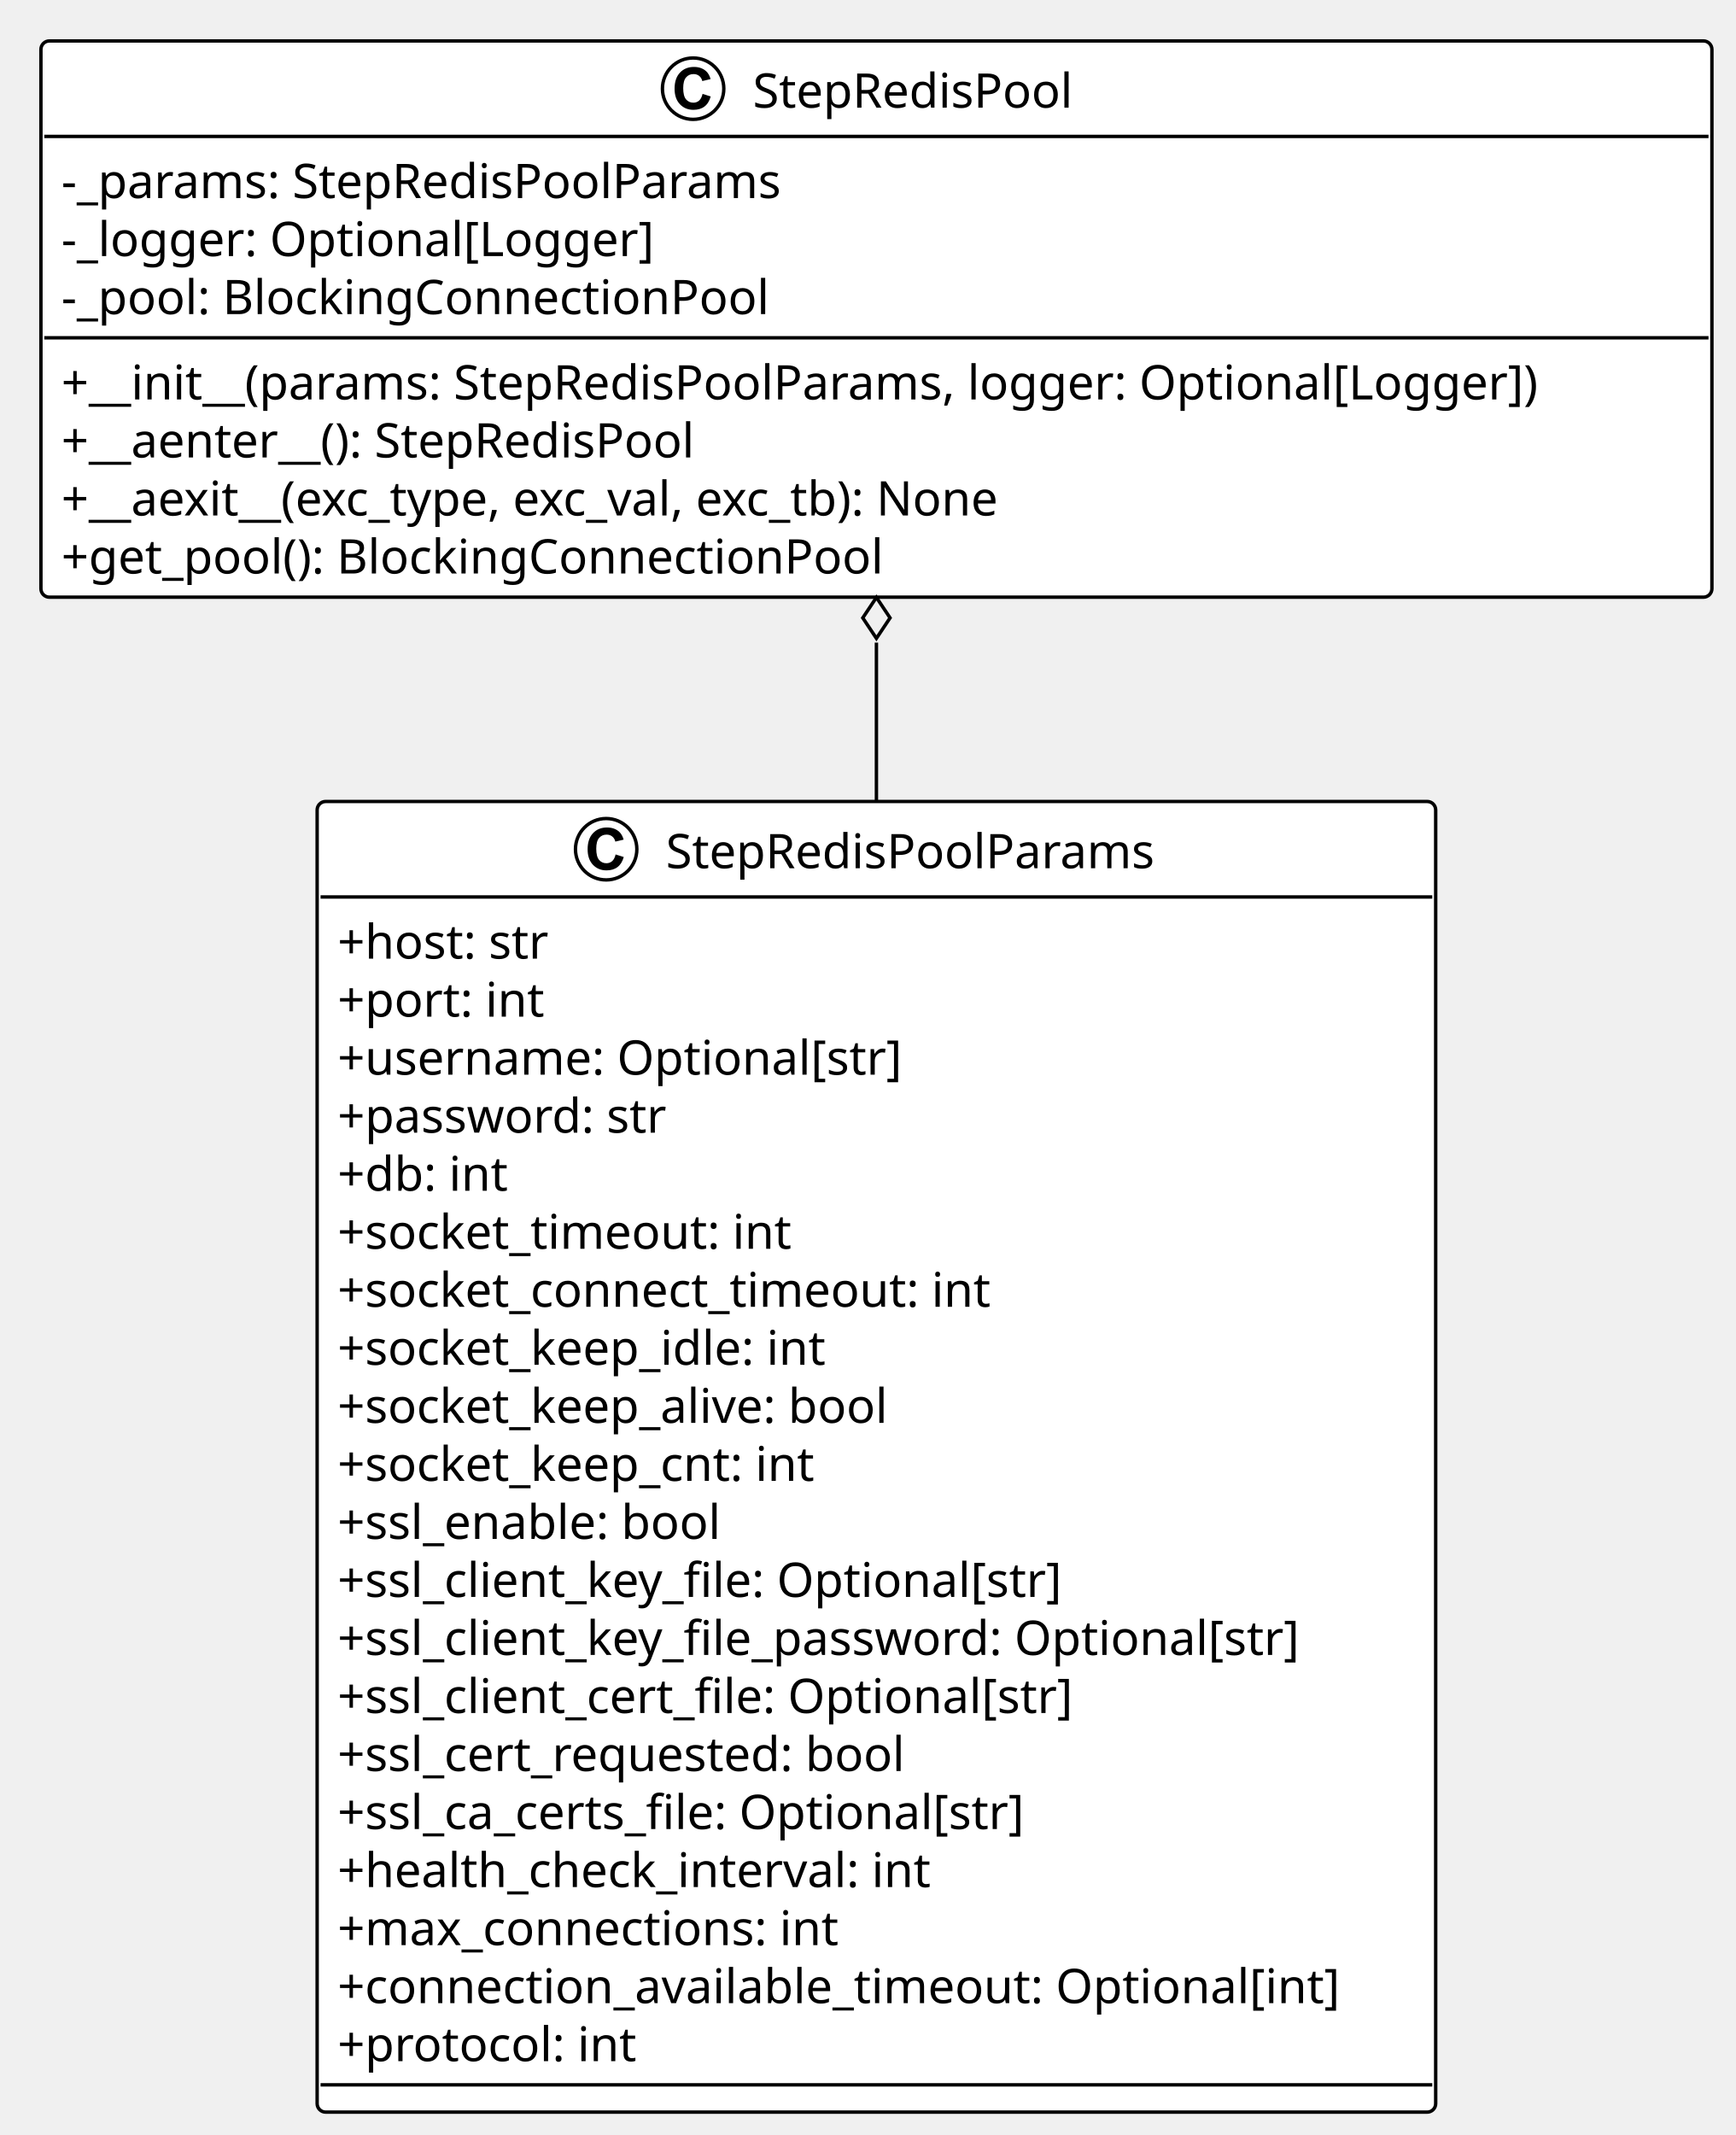
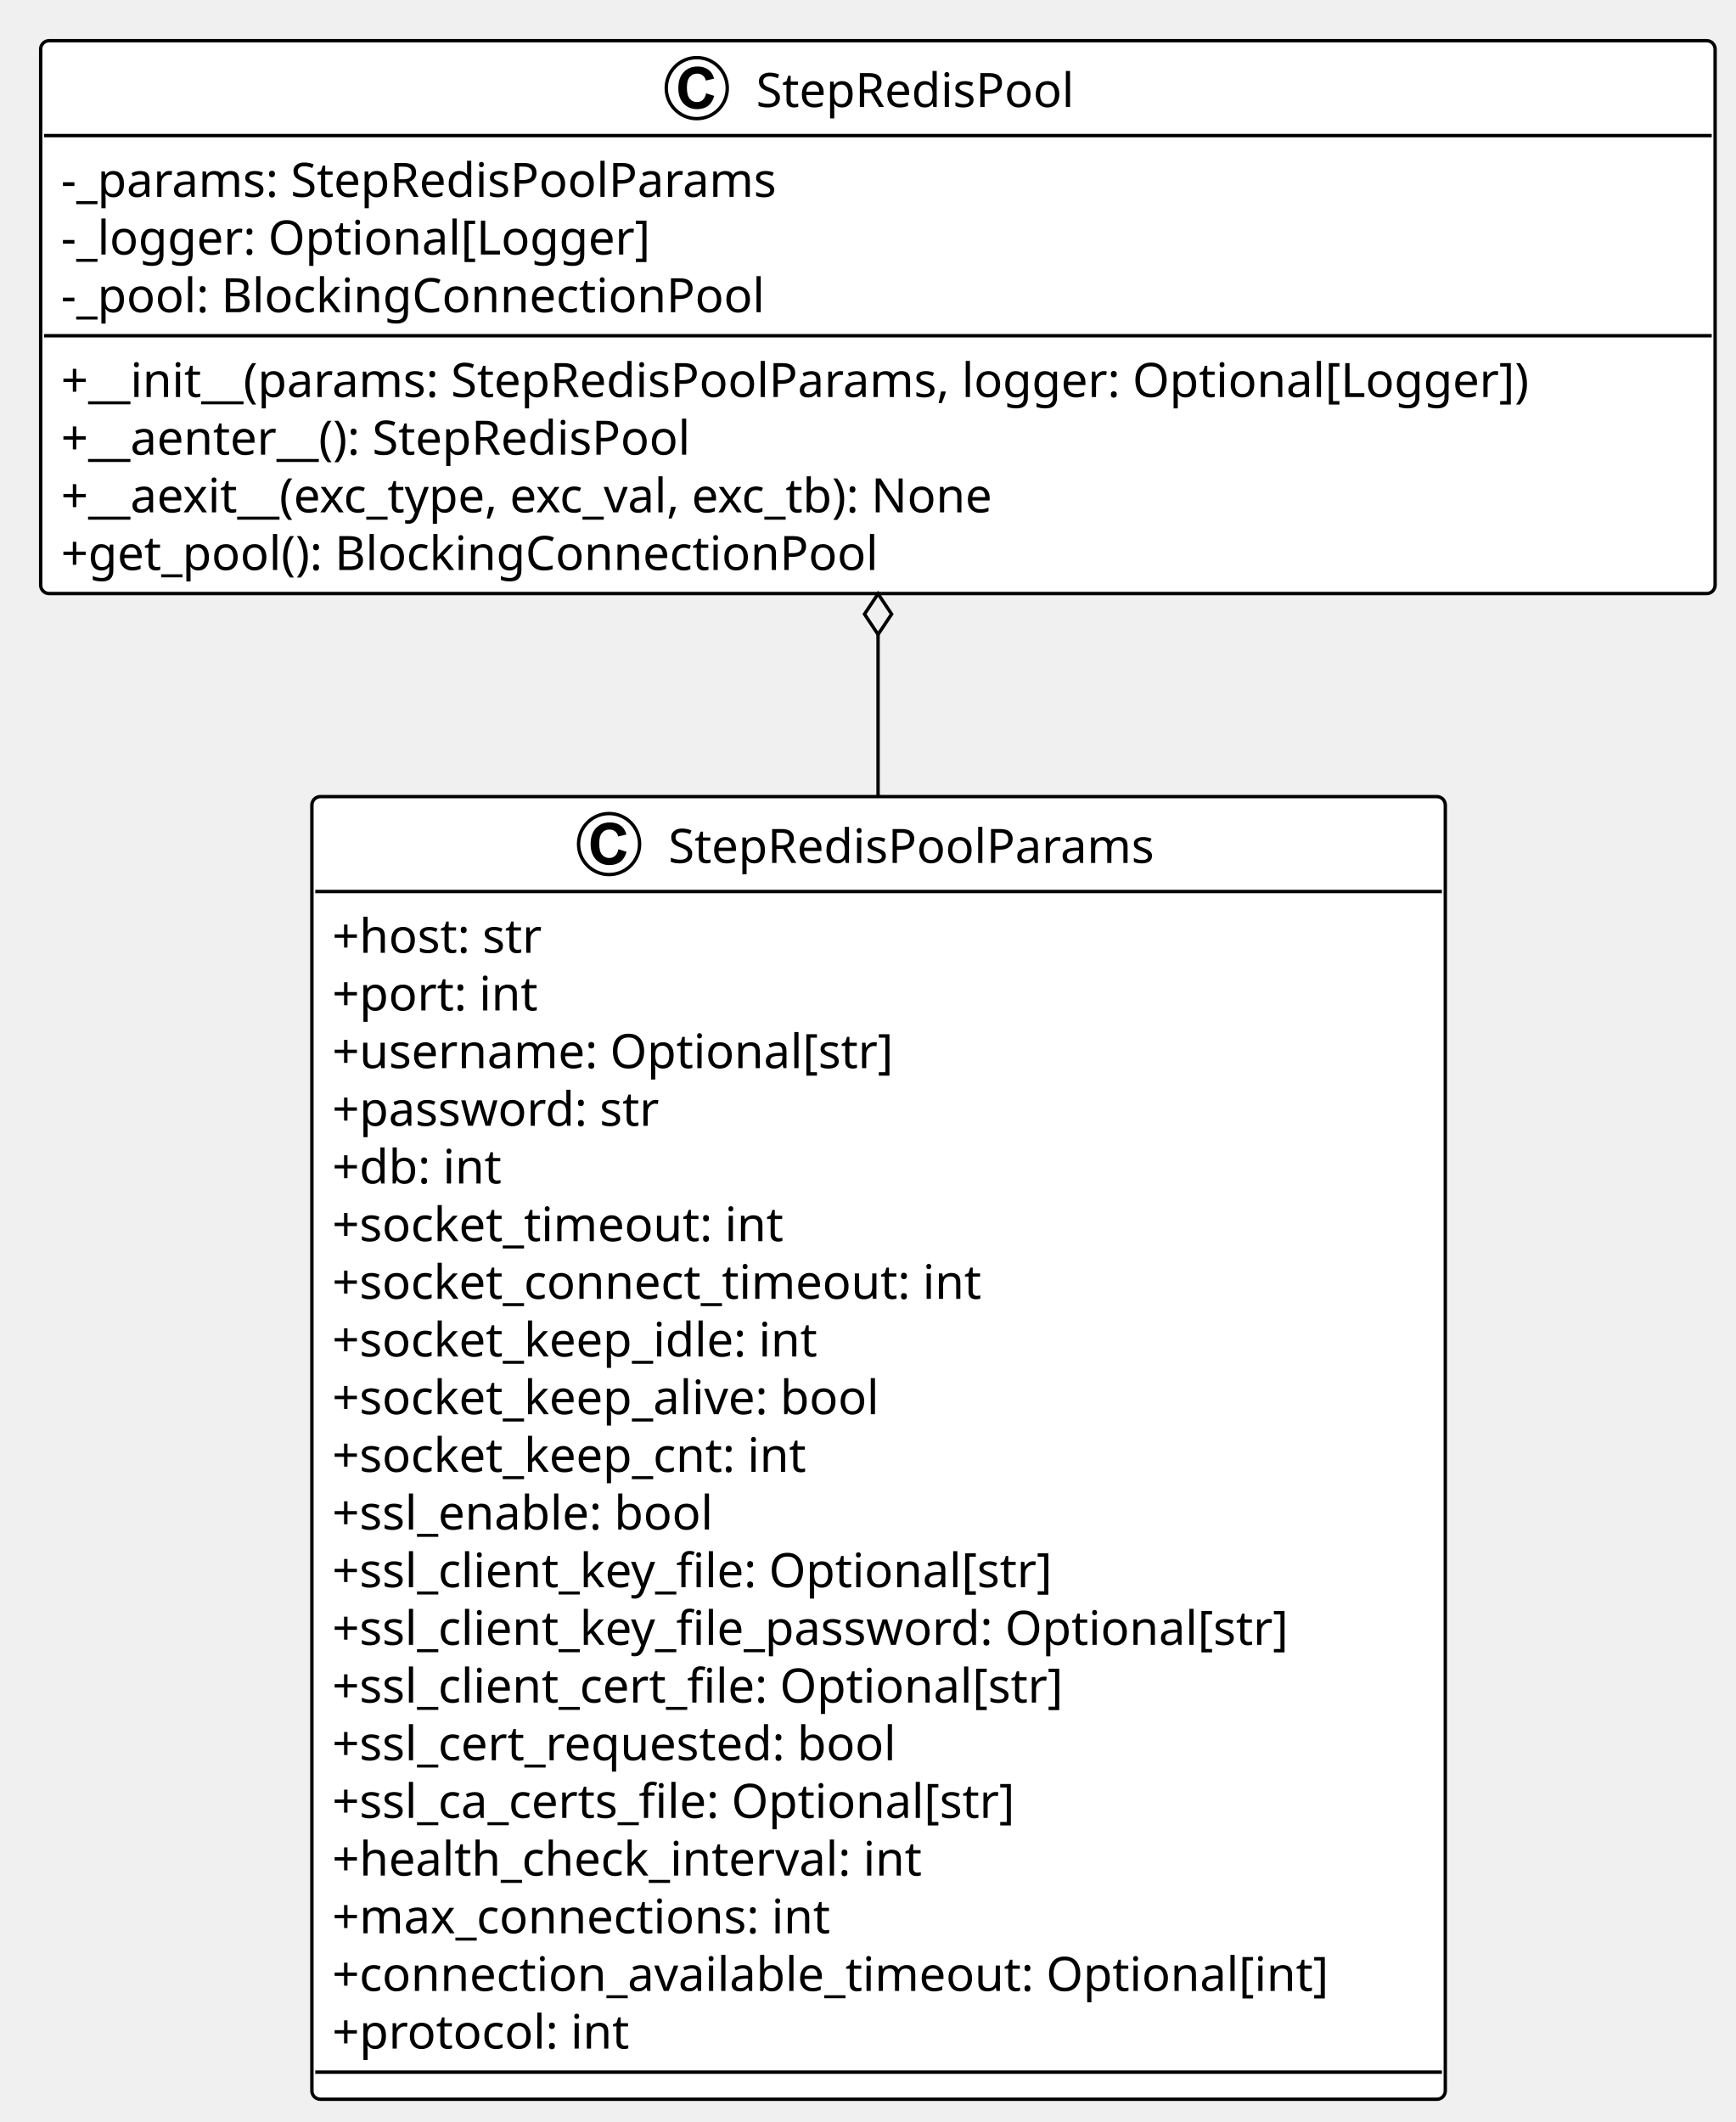
- <svg xmlns="http://www.w3.org/2000/svg" contentStyleType="text/css" height="626px" preserveAspectRatio="none" style="width:509px;height:626px;background:#FFFFFF;" version="1.1" viewBox="0 0 509 626" width="509px" zoomAndPan="magnify">
+ <svg xmlns="http://www.w3.org/2000/svg" contentStyleType="text/css" data-diagram-type="CLASS" height="626px" preserveAspectRatio="none" style="width:512px;height:626px;background:#FFFFFF;" version="1.1" viewBox="0 0 512 626" width="512px" zoomAndPan="magnify">
  <defs />
  <g>
-     <g id="elem_StepRedisPoolParams">
-       <rect codeLine="4" fill="#FFFFFF" height="384.293" id="StepRedisPoolParams" rx="2.5" ry="2.5" style="stroke:#000000;stroke-width:1.0;" width="328" x="93" y="235" />
-       <ellipse cx="177.75" cy="249" fill="#FFFFFF" rx="9" ry="9" style="stroke:#000000;stroke-width:1.0;" />
-       <path d="M180.516,250.531 L182.906,251.281 Q182.359,253.266 181.078,254.234 Q179.812,255.203 177.844,255.203 Q175.422,255.203 173.859,253.547 Q172.312,251.891 172.312,249.016 Q172.312,245.984 173.875,244.312 Q175.438,242.625 178,242.625 Q180.234,242.625 181.625,243.938 Q182.453,244.719 182.875,246.188 L180.438,246.766 Q180.219,245.812 179.531,245.266 Q178.859,244.719 177.875,244.719 Q176.516,244.719 175.672,245.703 Q174.844,246.672 174.844,248.844 Q174.844,251.141 175.672,252.125 Q176.5,253.109 177.828,253.109 Q178.812,253.109 179.516,252.484 Q180.219,251.859 180.516,250.531 Z " fill="#000000" />
-       <text fill="#000000" font-family="Verdana" font-size="14" lengthAdjust="spacing" textLength="151" x="195.25" y="254.568">StepRedisPoolParams</text>
-       <line style="stroke:#000000;stroke-width:1.0;" x1="94" x2="420" y1="263" y2="263" />
-       <text fill="#000000" font-family="Verdana" font-size="14" lengthAdjust="spacing" textLength="74" x="99" y="281.075">+host: str</text>
-       <text fill="#000000" font-family="Verdana" font-size="14" lengthAdjust="spacing" textLength="70" x="99" y="298.09">+port: int</text>
-       <text fill="#000000" font-family="Verdana" font-size="14" lengthAdjust="spacing" textLength="181" x="99" y="315.104">+username: Optional[str]</text>
-       <text fill="#000000" font-family="Verdana" font-size="14" lengthAdjust="spacing" textLength="110" x="99" y="332.119">+password: str</text>
-       <text fill="#000000" font-family="Verdana" font-size="14" lengthAdjust="spacing" textLength="58" x="99" y="349.134">+db: int</text>
-       <text fill="#000000" font-family="Verdana" font-size="14" lengthAdjust="spacing" textLength="149" x="99" y="366.148">+socket_timeout: int</text>
-       <text fill="#000000" font-family="Verdana" font-size="14" lengthAdjust="spacing" textLength="213" x="99" y="383.163">+socket_connect_timeout: int</text>
-       <text fill="#000000" font-family="Verdana" font-size="14" lengthAdjust="spacing" textLength="160" x="99" y="400.178">+socket_keep_idle: int</text>
-       <text fill="#000000" font-family="Verdana" font-size="14" lengthAdjust="spacing" textLength="179" x="99" y="417.192">+socket_keep_alive: bool</text>
-       <text fill="#000000" font-family="Verdana" font-size="14" lengthAdjust="spacing" textLength="159" x="99" y="434.207">+socket_keep_cnt: int</text>
-       <text fill="#000000" font-family="Verdana" font-size="14" lengthAdjust="spacing" textLength="125" x="99" y="451.222">+ssl_enable: bool</text>
-       <text fill="#000000" font-family="Verdana" font-size="14" lengthAdjust="spacing" textLength="237" x="99" y="468.236">+ssl_client_key_file: Optional[str]</text>
-       <text fill="#000000" font-family="Verdana" font-size="14" lengthAdjust="spacing" textLength="314" x="99" y="485.251">+ssl_client_key_file_password: Optional[str]</text>
-       <text fill="#000000" font-family="Verdana" font-size="14" lengthAdjust="spacing" textLength="240" x="99" y="502.266">+ssl_client_cert_file: Optional[str]</text>
-       <text fill="#000000" font-family="Verdana" font-size="14" lengthAdjust="spacing" textLength="187" x="99" y="519.28">+ssl_cert_requested: bool</text>
-       <text fill="#000000" font-family="Verdana" font-size="14" lengthAdjust="spacing" textLength="227" x="99" y="536.295">+ssl_ca_certs_file: Optional[str]</text>
-       <text fill="#000000" font-family="Verdana" font-size="14" lengthAdjust="spacing" textLength="191" x="99" y="553.31">+health_check_interval: int</text>
-       <text fill="#000000" font-family="Verdana" font-size="14" lengthAdjust="spacing" textLength="163" x="99" y="570.324">+max_connections: int</text>
-       <text fill="#000000" font-family="Verdana" font-size="14" lengthAdjust="spacing" textLength="316" x="99" y="587.339">+connection_available_timeout: Optional[int]</text>
-       <text fill="#000000" font-family="Verdana" font-size="14" lengthAdjust="spacing" textLength="98" x="99" y="604.354">+protocol: int</text>
-       <line style="stroke:#000000;stroke-width:1.0;" x1="94" x2="420" y1="611.293" y2="611.293" />
+     <g class="entity" data-qualified-name="StepRedisPoolParams" data-source-line="4" id="ent0002">
+       <rect fill="#FFFFFF" height="384.293" rx="2.5" ry="2.5" style="stroke:#000000;stroke-width:1;" width="334.321" x="92" y="235" />
+       <ellipse cx="179.658" cy="249" fill="#FFFFFF" rx="9" ry="9" style="stroke:#000000;stroke-width:1;" />
+       <path d="M182.424,250.531 L184.815,251.281 Q184.268,253.266 182.986,254.234 Q181.721,255.203 179.752,255.203 Q177.33,255.203 175.768,253.547 Q174.221,251.891 174.221,249.016 Q174.221,245.984 175.783,244.312 Q177.346,242.625 179.908,242.625 Q182.143,242.625 183.533,243.938 Q184.361,244.719 184.783,246.188 L182.346,246.766 Q182.127,245.812 181.44,245.266 Q180.768,244.719 179.783,244.719 Q178.424,244.719 177.58,245.703 Q176.752,246.672 176.752,248.844 Q176.752,251.141 177.58,252.125 Q178.408,253.109 179.736,253.109 Q180.721,253.109 181.424,252.484 Q182.127,251.859 182.424,250.531 Z " fill="#000000" />
+       <text fill="#000000" font-family="Verdana" font-size="14" lengthAdjust="spacing" textLength="151.505" x="197.158" y="254.568">StepRedisPoolParams</text>
+       <line style="stroke:#000000;stroke-width:1;" x1="93" x2="425.321" y1="263" y2="263" />
+       <text fill="#000000" font-family="Verdana" font-size="14" lengthAdjust="spacing" textLength="71.689" x="98" y="281.075">+host: str</text>
+       <text fill="#000000" font-family="Verdana" font-size="14" lengthAdjust="spacing" textLength="69.665" x="98" y="298.09">+port: int</text>
+       <text fill="#000000" font-family="Verdana" font-size="14" lengthAdjust="spacing" textLength="182.636" x="98" y="315.104">+username: Optional[str]</text>
+       <text fill="#000000" font-family="Verdana" font-size="14" lengthAdjust="spacing" textLength="107.892" x="98" y="332.119">+password: str</text>
+       <text fill="#000000" font-family="Verdana" font-size="14" lengthAdjust="spacing" textLength="58.399" x="98" y="349.134">+db: int</text>
+       <text fill="#000000" font-family="Verdana" font-size="14" lengthAdjust="spacing" textLength="149.269" x="98" y="366.148">+socket_timeout: int</text>
+       <text fill="#000000" font-family="Verdana" font-size="14" lengthAdjust="spacing" textLength="212.83" x="98" y="383.163">+socket_connect_timeout: int</text>
+       <text fill="#000000" font-family="Verdana" font-size="14" lengthAdjust="spacing" textLength="162.415" x="98" y="400.178">+socket_keep_idle: int</text>
+       <text fill="#000000" font-family="Verdana" font-size="14" lengthAdjust="spacing" textLength="181.727" x="98" y="417.192">+socket_keep_alive: bool</text>
+       <text fill="#000000" font-family="Verdana" font-size="14" lengthAdjust="spacing" textLength="159.339" x="98" y="434.207">+socket_keep_cnt: int</text>
+       <text fill="#000000" font-family="Verdana" font-size="14" lengthAdjust="spacing" textLength="126.137" x="98" y="451.222">+ssl_enable: bool</text>
+       <text fill="#000000" font-family="Verdana" font-size="14" lengthAdjust="spacing" textLength="241.623" x="98" y="468.236">+ssl_client_key_file: Optional[str]</text>
+       <text fill="#000000" font-family="Verdana" font-size="14" lengthAdjust="spacing" textLength="316.894" x="98" y="485.251">+ssl_client_key_file_password: Optional[str]</text>
+       <text fill="#000000" font-family="Verdana" font-size="14" lengthAdjust="spacing" textLength="243.838" x="98" y="502.266">+ssl_client_cert_file: Optional[str]</text>
+       <text fill="#000000" font-family="Verdana" font-size="14" lengthAdjust="spacing" textLength="185.76" x="98" y="519.28">+ssl_cert_requested: bool</text>
+       <text fill="#000000" font-family="Verdana" font-size="14" lengthAdjust="spacing" textLength="229.141" x="98" y="536.295">+ssl_ca_certs_file: Optional[str]</text>
+       <text fill="#000000" font-family="Verdana" font-size="14" lengthAdjust="spacing" textLength="195.72" x="98" y="553.31">+health_check_interval: int</text>
+       <text fill="#000000" font-family="Verdana" font-size="14" lengthAdjust="spacing" textLength="163.317" x="98" y="570.324">+max_connections: int</text>
+       <text fill="#000000" font-family="Verdana" font-size="14" lengthAdjust="spacing" textLength="322.321" x="98" y="587.339">+connection_available_timeout: Optional[int]</text>
+       <text fill="#000000" font-family="Verdana" font-size="14" lengthAdjust="spacing" textLength="97.795" x="98" y="604.354">+protocol: int</text>
+       <line style="stroke:#000000;stroke-width:1;" x1="93" x2="425.321" y1="611.293" y2="611.293" />
    </g>
-     <g id="elem_StepRedisPool">
-       <rect codeLine="27" fill="#FFFFFF" height="163.102" id="StepRedisPool" rx="2.5" ry="2.5" style="stroke:#000000;stroke-width:1.0;" width="490" x="12" y="12" />
-       <ellipse cx="203.25" cy="26" fill="#FFFFFF" rx="9" ry="9" style="stroke:#000000;stroke-width:1.0;" />
-       <path d="M206.016,27.531 L208.406,28.281 Q207.859,30.266 206.578,31.234 Q205.312,32.203 203.344,32.203 Q200.922,32.203 199.359,30.547 Q197.812,28.891 197.812,26.016 Q197.812,22.984 199.375,21.312 Q200.938,19.625 203.5,19.625 Q205.734,19.625 207.125,20.938 Q207.953,21.719 208.375,23.188 L205.938,23.766 Q205.719,22.812 205.031,22.266 Q204.359,21.719 203.375,21.719 Q202.016,21.719 201.172,22.703 Q200.344,23.672 200.344,25.844 Q200.344,28.141 201.172,29.125 Q202,30.109 203.328,30.109 Q204.312,30.109 205.016,29.484 Q205.719,28.859 206.016,27.531 Z " fill="#000000" />
-       <text fill="#000000" font-family="Verdana" font-size="14" lengthAdjust="spacing" textLength="100" x="220.75" y="31.568">StepRedisPool</text>
-       <line style="stroke:#000000;stroke-width:1.0;" x1="13" x2="501" y1="40" y2="40" />
-       <text fill="#000000" font-family="Verdana" font-size="14" lengthAdjust="spacing" textLength="230" x="18" y="58.075">-_params: StepRedisPoolParams</text>
-       <text fill="#000000" font-family="Verdana" font-size="14" lengthAdjust="spacing" textLength="190" x="18" y="75.09">-_logger: Optional[Logger]</text>
-       <text fill="#000000" font-family="Verdana" font-size="14" lengthAdjust="spacing" textLength="223" x="18" y="92.105">-_pool: BlockingConnectionPool</text>
-       <line style="stroke:#000000;stroke-width:1.0;" x1="13" x2="501" y1="99.044" y2="99.044" />
-       <text fill="#000000" font-family="Verdana" font-size="14" lengthAdjust="spacing" textLength="478" x="18" y="117.119">+__init__(params: StepRedisPoolParams, logger: Optional[Logger])</text>
-       <text fill="#000000" font-family="Verdana" font-size="14" lengthAdjust="spacing" textLength="215" x="18" y="134.134">+__aenter__(): StepRedisPool</text>
-       <text fill="#000000" font-family="Verdana" font-size="14" lengthAdjust="spacing" textLength="324" x="18" y="151.148">+__aexit__(exc_type, exc_val, exc_tb): None</text>
-       <text fill="#000000" font-family="Verdana" font-size="14" lengthAdjust="spacing" textLength="262" x="18" y="168.163">+get_pool(): BlockingConnectionPool</text>
+     <g class="entity" data-qualified-name="StepRedisPool" data-source-line="27" id="ent0003">
+       <rect fill="#FFFFFF" height="163.102" rx="2.5" ry="2.5" style="stroke:#000000;stroke-width:1;" width="493.906" x="12" y="12" />
+       <ellipse cx="205.523" cy="26" fill="#FFFFFF" rx="9" ry="9" style="stroke:#000000;stroke-width:1;" />
+       <path d="M208.289,27.531 L210.679,28.281 Q210.132,30.266 208.851,31.234 Q207.585,32.203 205.617,32.203 Q203.195,32.203 201.632,30.547 Q200.085,28.891 200.085,26.016 Q200.085,22.984 201.648,21.312 Q203.21,19.625 205.773,19.625 Q208.007,19.625 209.398,20.938 Q210.226,21.719 210.648,23.188 L208.21,23.766 Q207.992,22.812 207.304,22.266 Q206.632,21.719 205.648,21.719 Q204.289,21.719 203.445,22.703 Q202.617,23.672 202.617,25.844 Q202.617,28.141 203.445,29.125 Q204.273,30.109 205.601,30.109 Q206.585,30.109 207.289,29.484 Q207.992,28.859 208.289,27.531 Z " fill="#000000" />
+       <text fill="#000000" font-family="Verdana" font-size="14" lengthAdjust="spacing" textLength="99.36" x="223.023" y="31.568">StepRedisPool</text>
+       <line style="stroke:#000000;stroke-width:1;" x1="13" x2="504.906" y1="40" y2="40" />
+       <text fill="#000000" font-family="Verdana" font-size="14" lengthAdjust="spacing" textLength="230.467" x="18" y="58.075">-_params: StepRedisPoolParams</text>
+       <text fill="#000000" font-family="Verdana" font-size="14" lengthAdjust="spacing" textLength="190.107" x="18" y="75.09">-_logger: Optional[Logger]</text>
+       <text fill="#000000" font-family="Verdana" font-size="14" lengthAdjust="spacing" textLength="222.653" x="18" y="92.105">-_pool: BlockingConnectionPool</text>
+       <line style="stroke:#000000;stroke-width:1;" x1="13" x2="504.906" y1="99.044" y2="99.044" />
+       <text fill="#000000" font-family="Verdana" font-size="14" lengthAdjust="spacing" textLength="481.906" x="18" y="117.119">+__init__(params: StepRedisPoolParams, logger: Optional[Logger])</text>
+       <text fill="#000000" font-family="Verdana" font-size="14" lengthAdjust="spacing" textLength="215.852" x="18" y="134.134">+__aenter__(): StepRedisPool</text>
+       <text fill="#000000" font-family="Verdana" font-size="14" lengthAdjust="spacing" textLength="325.739" x="18" y="151.148">+__aexit__(exc_type, exc_val, exc_tb): None</text>
+       <text fill="#000000" font-family="Verdana" font-size="14" lengthAdjust="spacing" textLength="263.047" x="18" y="168.163">+get_pool(): BlockingConnectionPool</text>
    </g>
-     <g id="link_StepRedisPool_StepRedisPoolParams">
-       <path codeLine="37" d="M257,188.41 C257,203.12 257,218.78 257,234.76 " fill="none" id="StepRedisPool-backto-StepRedisPoolParams" style="stroke:#000000;stroke-width:1.0;" />
-       <polygon fill="none" points="257,175.17,253,181.17,257,187.17,261,181.17,257,175.17" style="stroke:#000000;stroke-width:1.0;" />
+     <g class="link" data-entity-1="ent0003" data-entity-2="ent0002" data-link-type="aggregation" data-source-line="37" id="lnk4">
+       <path codeLine="37" d="M259,187.17 C259,205.57 259,213.89 259,234.76" fill="none" id="StepRedisPool-backto-StepRedisPoolParams" style="stroke:#000000;stroke-width:1;" />
+       <polygon fill="none" points="259,175.17,255,181.17,259,187.17,263,181.17,259,175.17" style="stroke:#000000;stroke-width:1;" />
    </g>
  </g>
</svg>
